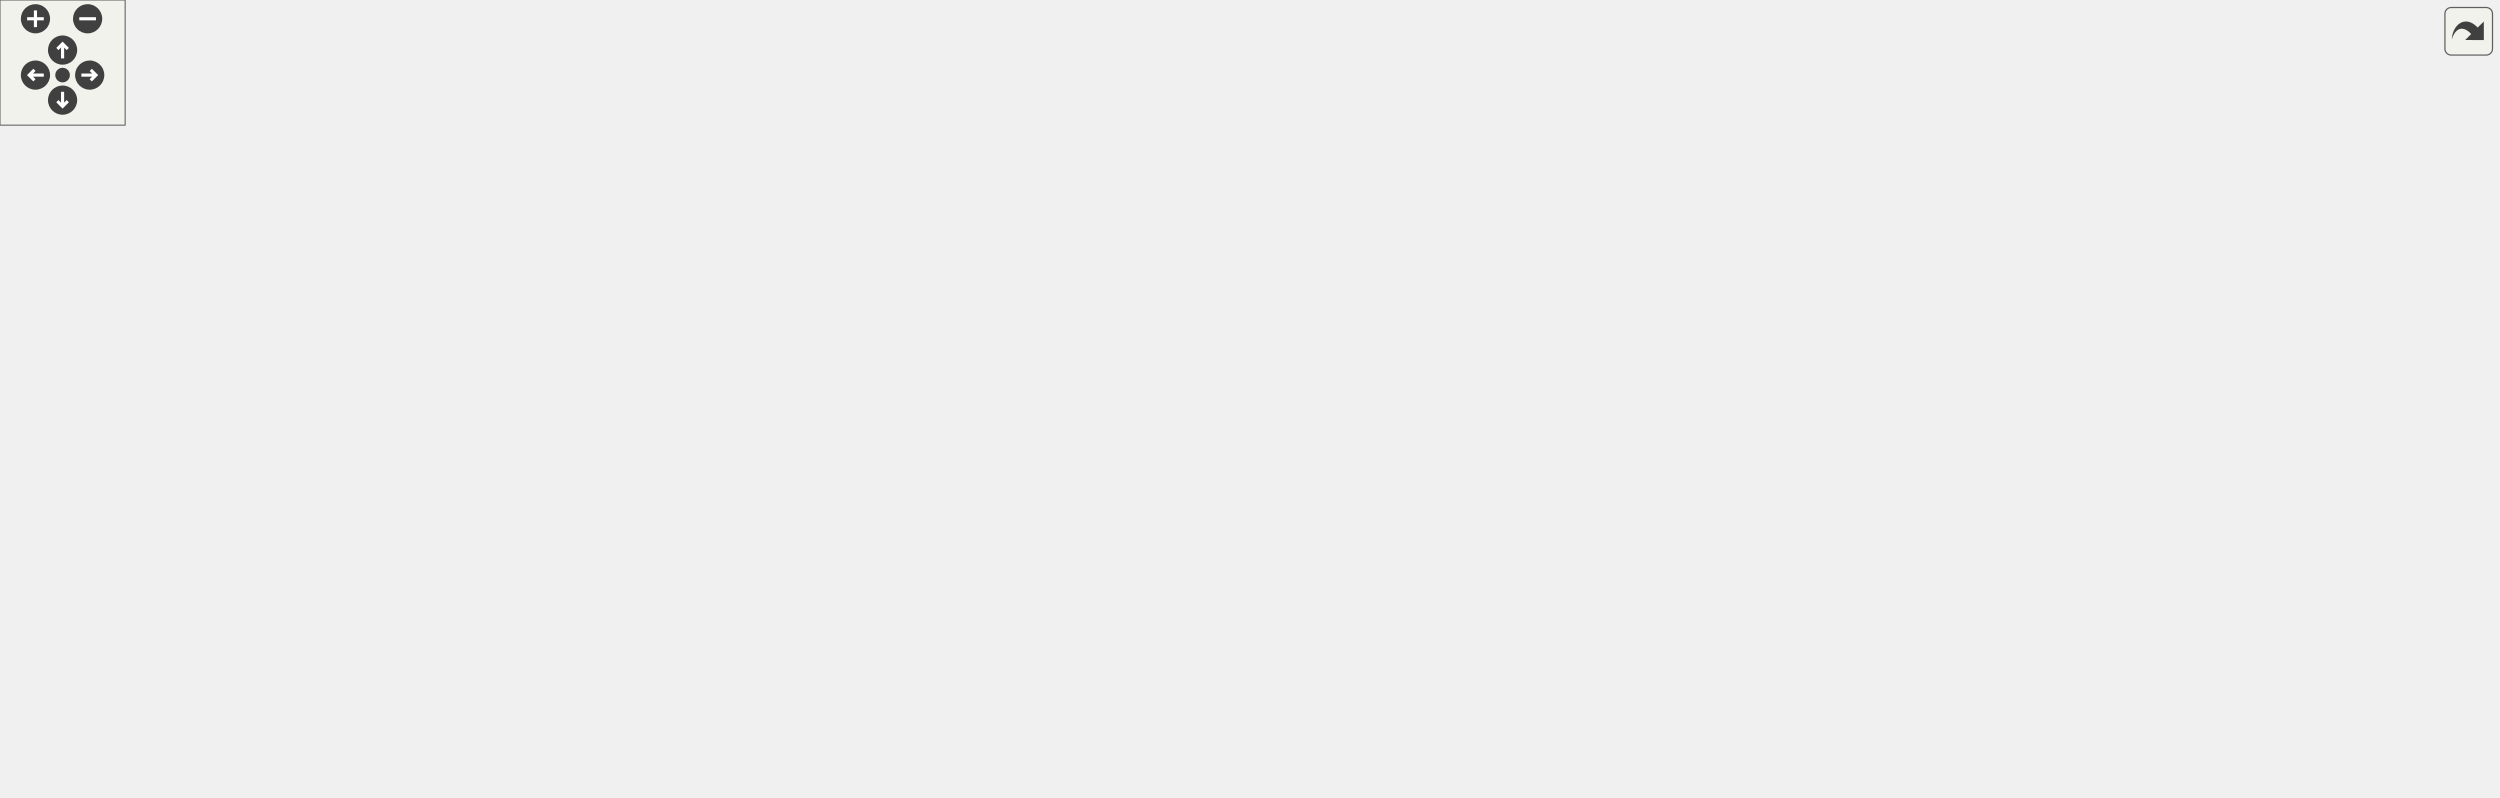
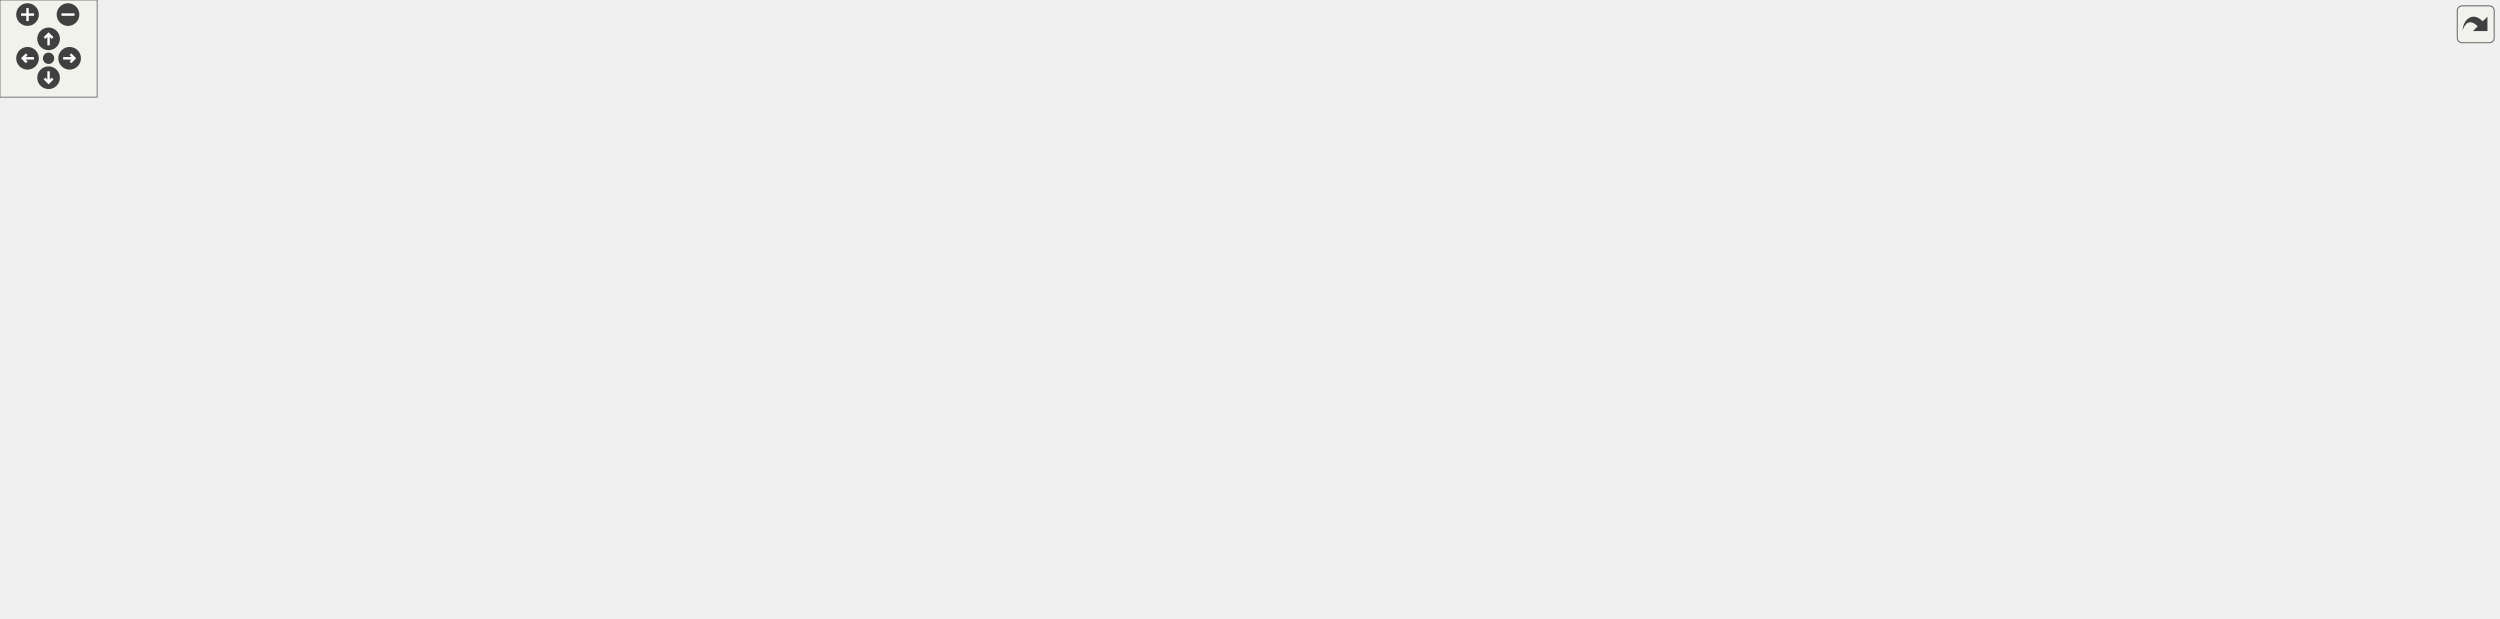
<svg xmlns="http://www.w3.org/2000/svg" xmlns:xlink="http://www.w3.org/1999/xlink" id="main" version="1.1" xml:space="preserve">
  <style type="text/css">
.edge:hover path { stroke: red; }
.edge:hover polygon { stroke: red; fill: red; }
</style>
  <defs>
    <circle id="rim" cx="0" cy="0" r="7" />
    <circle id="rim2" cx="0" cy="0" r="3.5" />
    <g id="zoomPlus">
      <use xlink:href="#rim" fill="#404040">
        <set attributeName="fill" to="#808080" begin="zoomplus.mouseover" end="zoomplus.mouseout" />
      </use>
      <path d="M-4,0h8M0,-4v8" fill="none" stroke="white" stroke-width="1.5" pointer-events="none" />
    </g>
    <g id="zoomMin">
      <use xlink:href="#rim" fill="#404040">
        <set attributeName="fill" to="#808080" begin="zoomminus.mouseover" end="zoomminus.mouseout" />
      </use>
      <path d="M-4,0h8" fill="none" stroke="white" stroke-width="1.5" pointer-events="none" />
    </g>
    <g id="dirArrow">
      <path fill="none" stroke="white" stroke-width="1.5" d="M0,-3.0v7 M-2.5,-0.5L0,-3.0L2.5,-0.5" />
    </g>
    <g id="resetDef">
      <use xlink:href="#rim2" fill="#404040">
        <set attributeName="fill" to="#808080" begin="reset.mouseover" end="reset.mouseout" />
      </use>
    </g>
  </defs>
  <svg id="graph" class="graph">
    <g id="viewport">
      <g id="node1" class="node">
-         <polygon fill="#bfbfbf" stroke="black" points="163.5,-302.5 163.5,-321.5 300.5,-321.5 300.5,-302.5 163.5,-302.5" />
-         <text text-anchor="middle" x="232" y="-309.5" font-family="Helvetica,sans-Serif" font-size="10.00">src/network/connection.hpp</text>
+         <polygon fill="#bfbfbf" stroke="black" points="624.5,-302.5 624.5,-321.5 761.5,-321.5 761.5,-302.5 624.5,-302.5" />
+         <text text-anchor="middle" x="693" y="-309.5" font-family="Helvetica,sans-Serif" font-size="10.00">src/network/connection.hpp</text>
      </g>
      <g id="node2" class="node">
        <polygon fill="none" stroke="#bfbfbf" points="0,-246.5 0,-265.5 46,-265.5 46,-246.5 0,-246.5" />
        <text text-anchor="middle" x="23" y="-253.5" font-family="Helvetica,sans-Serif" font-size="10.00">atomic</text>
      </g>
      <g id="edge1" class="edge">
-         <path fill="none" stroke="midnightblue" d="M197.338,-302.462C163.63,-294.098 110.733,-280.814 55.939,-266.204" />
-         <polygon fill="midnightblue" stroke="midnightblue" points="56.618,-262.762 46.053,-263.558 54.809,-269.524 56.618,-262.762" />
+         <path fill="none" stroke="midnightblue" d="M624.465,-310.725C508.854,-309.265 267.8,-301.928 56.339,-265.881" />
+         <polygon fill="midnightblue" stroke="midnightblue" points="56.743,-262.399 46.292,-264.143 55.549,-269.297 56.743,-262.399" />
      </g>
      <g id="node3" class="node">
        <polygon fill="none" stroke="#bfbfbf" points="64,-246.5 64,-265.5 110,-265.5 110,-246.5 64,-246.5" />
        <text text-anchor="middle" x="87" y="-253.5" font-family="Helvetica,sans-Serif" font-size="10.00">chrono</text>
      </g>
      <g id="edge2" class="edge">
-         <path fill="none" stroke="midnightblue" d="M209.024,-302.444C184.843,-293.438 146.582,-279.189 119.354,-269.049" />
-         <polygon fill="midnightblue" stroke="midnightblue" points="120.461,-265.727 109.868,-265.516 118.018,-272.286 120.461,-265.727" />
+         <path fill="none" stroke="midnightblue" d="M624.264,-309.103C516.88,-305.346 303.06,-294.67 124,-266 122.752,-265.8 121.483,-265.58 120.205,-265.343" />
+         <polygon fill="midnightblue" stroke="midnightblue" points="120.879,-261.909 110.373,-263.282 119.442,-268.76 120.879,-261.909" />
      </g>
      <g id="node4" class="node">
-         <polygon fill="none" stroke="#bfbfbf" points="261,-6 261,-25 307,-25 307,-6 261,-6" />
-         <text text-anchor="middle" x="284" y="-13" font-family="Helvetica,sans-Serif" font-size="10.00">cstdint</text>
+         <polygon fill="none" stroke="#bfbfbf" points="286,-6 286,-25 332,-25 332,-6 286,-6" />
+         <text text-anchor="middle" x="309" y="-13" font-family="Helvetica,sans-Serif" font-size="10.00">cstdint</text>
      </g>
      <g id="edge3" class="edge">
-         <path fill="none" stroke="midnightblue" d="M216.478,-302.353C189.779,-286.203 138,-248.729 138,-201 138,-201 138,-201 138,-137.5 138,-105.049 135.413,-91.23 157,-67 181.179,-39.861 221.896,-27.119 250.701,-21.261" />
-         <polygon fill="midnightblue" stroke="midnightblue" points="251.528,-24.668 260.722,-19.401 250.251,-17.785 251.528,-24.668" />
+         <path fill="none" stroke="midnightblue" d="M624.389,-311.611C475.899,-311.084 138,-299.106 138,-201 138,-201 138,-201 138,-137.5 138,-105.049 134.723,-90.597 157,-67 161.239,-62.51 232.801,-39.93 276.201,-26.531" />
+         <polygon fill="midnightblue" stroke="midnightblue" points="277.258,-29.868 285.785,-23.58 275.198,-23.178 277.258,-29.868" />
      </g>
      <g id="node5" class="node">
-         <polygon fill="none" stroke="#bfbfbf" points="166,-67.5 166,-86.5 218,-86.5 218,-67.5 166,-67.5" />
-         <text text-anchor="middle" x="192" y="-74.5" font-family="Helvetica,sans-Serif" font-size="10.00">sstream</text>
+         <polygon fill="none" stroke="#bfbfbf" points="1174,-67.5 1174,-86.5 1226,-86.5 1226,-67.5 1174,-67.5" />
+         <text text-anchor="middle" x="1200" y="-74.5" font-family="Helvetica,sans-Serif" font-size="10.00">sstream</text>
      </g>
      <g id="edge4" class="edge">
-         <path fill="none" stroke="midnightblue" d="M230.529,-302.431C224.735,-268.683 203.411,-144.47 195.227,-96.799" />
-         <polygon fill="midnightblue" stroke="midnightblue" points="198.669,-96.159 193.527,-86.896 191.77,-97.344 198.669,-96.159" />
+         <path fill="none" stroke="midnightblue" d="M761.824,-308.753C852.811,-304.724 1007.3,-293.898 1056,-266 1126.76,-225.462 1174.32,-134.88 1192.15,-96.14" />
+         <polygon fill="midnightblue" stroke="midnightblue" points="1195.49,-97.23 1196.38,-86.672 1189.1,-94.371 1195.49,-97.23" />
      </g>
      <g id="node6" class="node">
        <g id="a_node6">
          <a xlink:href="string_8hpp.html" target="_top" xlink:title="string/string.hpp">
-             <polygon fill="none" stroke="black" points="272,-129 272,-148 358,-148 358,-129 272,-129" />
-             <text text-anchor="middle" x="315" y="-136" font-family="Helvetica,sans-Serif" font-size="10.00">string/string.hpp</text>
+             <polygon fill="none" stroke="black" points="390,-129 390,-148 476,-148 476,-129 390,-129" />
+             <text text-anchor="middle" x="433" y="-136" font-family="Helvetica,sans-Serif" font-size="10.00">string/string.hpp</text>
          </a>
        </g>
      </g>
      <g id="edge5" class="edge">
-         <path fill="none" stroke="midnightblue" d="M236.23,-302.26C249.219,-275.421 288.712,-193.818 306.342,-157.39" />
-         <polygon fill="midnightblue" stroke="midnightblue" points="309.671,-158.545 310.877,-148.019 303.37,-155.496 309.671,-158.545" />
+         <path fill="none" stroke="midnightblue" d="M680.107,-302.495C638.348,-274.951 506.511,-187.989 454.449,-153.648" />
+         <polygon fill="midnightblue" stroke="midnightblue" points="456.246,-150.641 445.971,-148.056 452.392,-156.484 456.246,-150.641" />
      </g>
      <g id="node16" class="node">
        <g id="a_node16">
          <a xlink:href="logger_8hpp.html" target="_top" xlink:title="string/logger.hpp">
-             <polygon fill="none" stroke="black" points="595.5,-190.5 595.5,-209.5 684.5,-209.5 684.5,-190.5 595.5,-190.5" />
-             <text text-anchor="middle" x="640" y="-197.5" font-family="Helvetica,sans-Serif" font-size="10.00">string/logger.hpp</text>
+             <polygon fill="none" stroke="black" points="648.5,-190.5 648.5,-209.5 737.5,-209.5 737.5,-190.5 648.5,-190.5" />
+             <text text-anchor="middle" x="693" y="-197.5" font-family="Helvetica,sans-Serif" font-size="10.00">string/logger.hpp</text>
          </a>
        </g>
      </g>
      <g id="edge19" class="edge">
-         <path fill="none" stroke="midnightblue" d="M263.676,-302.46C336.737,-282.762 517.03,-234.154 598.66,-212.146" />
-         <polygon fill="midnightblue" stroke="midnightblue" points="599.6,-215.517 608.345,-209.535 597.778,-208.758 599.6,-215.517" />
+         <path fill="none" stroke="midnightblue" d="M693,-302.368C693,-284.617 693,-243.666 693,-219.597" />
+         <polygon fill="midnightblue" stroke="midnightblue" points="696.5,-219.591 693,-209.591 689.5,-219.591 696.5,-219.591" />
      </g>
      <g id="node25" class="node">
        <g id="a_node25">
+           <a xlink:href="string__functions_8hpp.html" target="_top" xlink:title="string/string_functions.hpp">
+             <polygon fill="none" stroke="black" points="1244.5,-129 1244.5,-148 1375.5,-148 1375.5,-129 1244.5,-129" />
+             <text text-anchor="middle" x="1310" y="-136" font-family="Helvetica,sans-Serif" font-size="10.00">string/string_functions.hpp</text>
+           </a>
+         </g>
+       </g>
+       <g id="edge38" class="edge">
+         <path fill="none" stroke="midnightblue" d="M761.769,-311.468C883.379,-311.238 1130.67,-305.709 1206,-266 1252.59,-241.441 1286.21,-186.184 1301.24,-157.518" />
+         <polygon fill="midnightblue" stroke="midnightblue" points="1304.53,-158.769 1305.92,-148.266 1298.28,-155.607 1304.53,-158.769" />
+       </g>
+       <g id="node30" class="node">
+         <g id="a_node30">
          <a xlink:href="auth__system_8hpp.html" target="_top" xlink:title="user/auth_system.hpp">
-             <polygon fill="none" stroke="black" points="830.5,-246.5 830.5,-265.5 943.5,-265.5 943.5,-246.5 830.5,-246.5" />
-             <text text-anchor="middle" x="887" y="-253.5" font-family="Helvetica,sans-Serif" font-size="10.00">user/auth_system.hpp</text>
-           </a>
-         </g>
-       </g>
-       <g id="edge38" class="edge">
-         <path fill="none" stroke="midnightblue" d="M300.55,-305.349C426.909,-294.931 695.046,-272.825 820.133,-262.513" />
-         <polygon fill="midnightblue" stroke="midnightblue" points="820.659,-265.981 830.337,-261.671 820.083,-259.005 820.659,-265.981" />
-       </g>
-       <g id="node28" class="node">
-         <g id="a_node28">
+             <polygon fill="none" stroke="black" points="933.5,-246.5 933.5,-265.5 1046.5,-265.5 1046.5,-246.5 933.5,-246.5" />
+             <text text-anchor="middle" x="990" y="-253.5" font-family="Helvetica,sans-Serif" font-size="10.00">user/auth_system.hpp</text>
+           </a>
+         </g>
+       </g>
+       <g id="edge45" class="edge">
+         <path fill="none" stroke="midnightblue" d="M740.061,-302.444C792.415,-292.925 876.99,-277.547 933.04,-267.356" />
+         <polygon fill="midnightblue" stroke="midnightblue" points="933.947,-270.749 943.16,-265.516 932.695,-263.862 933.947,-270.749" />
+       </g>
+       <g id="node33" class="node">
+         <g id="a_node33">
          <a xlink:href="user__manager_8hpp.html" target="_top" xlink:title="user/user_manager.hpp">
-             <polygon fill="none" stroke="black" points="961.5,-246.5 961.5,-265.5 1080.5,-265.5 1080.5,-246.5 961.5,-246.5" />
-             <text text-anchor="middle" x="1021" y="-253.5" font-family="Helvetica,sans-Serif" font-size="10.00">user/user_manager.hpp</text>
-           </a>
-         </g>
-       </g>
-       <g id="edge47" class="edge">
-         <path fill="none" stroke="midnightblue" d="M300.72,-308.298C427.335,-302.971 706.194,-289.622 951.156,-266.119" />
-         <polygon fill="midnightblue" stroke="midnightblue" points="951.706,-269.583 961.323,-265.136 951.032,-262.615 951.706,-269.583" />
+             <polygon fill="none" stroke="black" points="771.5,-246.5 771.5,-265.5 890.5,-265.5 890.5,-246.5 771.5,-246.5" />
+             <text text-anchor="middle" x="831" y="-253.5" font-family="Helvetica,sans-Serif" font-size="10.00">user/user_manager.hpp</text>
+           </a>
+         </g>
+       </g>
+       <g id="edge54" class="edge">
+         <path fill="none" stroke="midnightblue" d="M714.867,-302.444C737.779,-293.478 773.975,-279.314 799.866,-269.183" />
+         <polygon fill="midnightblue" stroke="midnightblue" points="801.199,-272.42 809.236,-265.516 798.648,-265.901 801.199,-272.42" />
      </g>
      <g id="edge6" class="edge">
-         <path fill="none" stroke="midnightblue" d="M302.144,-128.828C290.217,-119.932 273.252,-104.887 266,-87 258.982,-69.689 266.077,-48.853 273.323,-34.341" />
-         <polygon fill="midnightblue" stroke="midnightblue" points="276.471,-35.88 278.192,-25.426 270.327,-32.525 276.471,-35.88" />
+         <path fill="none" stroke="midnightblue" d="M411.735,-128.98C392.869,-120.572 365.506,-106.196 347,-87 332.416,-71.872 321.808,-50.037 315.564,-34.685" />
+         <polygon fill="midnightblue" stroke="midnightblue" points="318.795,-33.336 311.944,-25.255 312.261,-35.845 318.795,-33.336" />
      </g>
      <g id="edge11" class="edge">
-         <path fill="none" stroke="midnightblue" d="M297.377,-128.975C276.826,-119.034 242.636,-102.495 218.793,-90.961" />
-         <polygon fill="midnightblue" stroke="midnightblue" points="220.116,-87.713 209.59,-86.509 217.068,-94.014 220.116,-87.713" />
+         <path fill="none" stroke="midnightblue" d="M476.204,-132.143C500.993,-129.186 532.716,-125.597 561,-123 789.968,-101.978 1065.88,-85.561 1163.57,-80.022" />
+         <polygon fill="midnightblue" stroke="midnightblue" points="1164.01,-83.503 1173.79,-79.445 1163.61,-76.514 1164.01,-83.503" />
      </g>
      <g id="node7" class="node">
-         <polygon fill="none" stroke="#bfbfbf" points="274.5,-67.5 274.5,-86.5 333.5,-86.5 333.5,-67.5 274.5,-67.5" />
-         <text text-anchor="middle" x="304" y="-74.5" font-family="Helvetica,sans-Serif" font-size="10.00">functional</text>
+         <polygon fill="none" stroke="#bfbfbf" points="240.5,-67.5 240.5,-86.5 299.5,-86.5 299.5,-67.5 240.5,-67.5" />
+         <text text-anchor="middle" x="270" y="-74.5" font-family="Helvetica,sans-Serif" font-size="10.00">functional</text>
      </g>
      <g id="edge7" class="edge">
-         <path fill="none" stroke="midnightblue" d="M313.424,-128.975C311.872,-120.58 309.45,-107.481 307.45,-96.663" />
-         <polygon fill="midnightblue" stroke="midnightblue" points="310.833,-95.706 305.573,-86.509 303.949,-96.979 310.833,-95.706" />
+         <path fill="none" stroke="midnightblue" d="M409.646,-128.975C381.686,-118.769 334.674,-101.608 303.009,-90.049" />
+         <polygon fill="midnightblue" stroke="midnightblue" points="303.905,-86.65 293.311,-86.509 301.504,-93.226 303.905,-86.65" />
      </g>
      <g id="node8" class="node">
-         <polygon fill="none" stroke="#bfbfbf" points="352,-67.5 352,-86.5 404,-86.5 404,-67.5 352,-67.5" />
-         <text text-anchor="middle" x="378" y="-74.5" font-family="Helvetica,sans-Serif" font-size="10.00">memory</text>
+         <polygon fill="none" stroke="#bfbfbf" points="356,-67.5 356,-86.5 408,-86.5 408,-67.5 356,-67.5" />
+         <text text-anchor="middle" x="382" y="-74.5" font-family="Helvetica,sans-Serif" font-size="10.00">memory</text>
      </g>
      <g id="edge8" class="edge">
-         <path fill="none" stroke="midnightblue" d="M324.026,-128.975C333.757,-119.785 349.458,-104.956 361.423,-93.656" />
-         <polygon fill="midnightblue" stroke="midnightblue" points="364.123,-95.92 368.99,-86.509 359.317,-90.831 364.123,-95.92" />
+         <path fill="none" stroke="midnightblue" d="M425.693,-128.975C417.967,-119.962 405.592,-105.525 395.982,-94.312" />
+         <polygon fill="midnightblue" stroke="midnightblue" points="398.459,-91.824 389.294,-86.509 393.144,-96.379 398.459,-91.824" />
      </g>
      <g id="node9" class="node">
-         <polygon fill="none" stroke="#bfbfbf" points="572.5,-67.5 572.5,-86.5 631.5,-86.5 631.5,-67.5 572.5,-67.5" />
-         <text text-anchor="middle" x="602" y="-74.5" font-family="Helvetica,sans-Serif" font-size="10.00">stdexcept</text>
+         <polygon fill="none" stroke="#bfbfbf" points="502.5,-67.5 502.5,-86.5 561.5,-86.5 561.5,-67.5 502.5,-67.5" />
+         <text text-anchor="middle" x="532" y="-74.5" font-family="Helvetica,sans-Serif" font-size="10.00">stdexcept</text>
      </g>
      <g id="edge9" class="edge">
-         <path fill="none" stroke="midnightblue" d="M344.039,-128.929C351.491,-126.86 359.516,-124.745 367,-123 451.126,-103.381 473.237,-103.656 558,-87 559.435,-86.718 560.895,-86.429 562.37,-86.136" />
-         <polygon fill="midnightblue" stroke="midnightblue" points="563.076,-89.564 572.191,-84.162 561.697,-82.701 563.076,-89.564" />
+         <path fill="none" stroke="midnightblue" d="M447.184,-128.975C463.358,-119.255 490.026,-103.227 509.143,-91.737" />
+         <polygon fill="midnightblue" stroke="midnightblue" points="511.074,-94.66 517.842,-86.509 507.468,-88.661 511.074,-94.66" />
      </g>
      <g id="node10" class="node">
-         <polygon fill="none" stroke="#bfbfbf" points="658.5,-6 658.5,-25 699.5,-25 699.5,-6 658.5,-6" />
-         <text text-anchor="middle" x="679" y="-13" font-family="Helvetica,sans-Serif" font-size="10.00">string</text>
+         <polygon fill="none" stroke="#bfbfbf" points="607.5,-6 607.5,-25 648.5,-25 648.5,-6 607.5,-6" />
+         <text text-anchor="middle" x="628" y="-13" font-family="Helvetica,sans-Serif" font-size="10.00">string</text>
      </g>
      <g id="edge10" class="edge">
-         <path fill="none" stroke="midnightblue" d="M344.984,-128.961C390.609,-115.929 473.604,-92.049 487,-87 506.723,-79.566 510.435,-74.839 530,-67 570.319,-50.846 618.042,-35.275 648.412,-25.796" />
-         <polygon fill="midnightblue" stroke="midnightblue" points="649.494,-29.125 658.011,-22.823 647.423,-22.438 649.494,-29.125" />
+         <path fill="none" stroke="midnightblue" d="M433.882,-128.769C435.848,-113.93 441.946,-83.769 460,-67 498.081,-31.628 560.047,-20.974 597.131,-17.802" />
+         <polygon fill="midnightblue" stroke="midnightblue" points="597.617,-21.276 607.339,-17.065 597.113,-14.294 597.617,-21.276" />
      </g>
      <g id="node11" class="node">
-         <polygon fill="none" stroke="#bfbfbf" points="1026.5,-6 1026.5,-25 1109.5,-25 1109.5,-6 1026.5,-6" />
-         <text text-anchor="middle" x="1068" y="-13" font-family="Helvetica,sans-Serif" font-size="10.00">unordered_map</text>
+         <polygon fill="none" stroke="#bfbfbf" points="1017.5,-6 1017.5,-25 1100.5,-25 1100.5,-6 1017.5,-6" />
+         <text text-anchor="middle" x="1059" y="-13" font-family="Helvetica,sans-Serif" font-size="10.00">unordered_map</text>
      </g>
      <g id="edge12" class="edge">
-         <path fill="none" stroke="midnightblue" d="M344.639,-128.994C351.933,-126.967 359.735,-124.856 367,-123 435.523,-105.498 455.24,-110.339 522,-87 541.517,-80.177 544.029,-72.351 564,-67 759.515,-14.617 818.884,-67.376 1018,-31 1022.75,-30.132 1027.7,-28.995 1032.55,-27.738" />
-         <polygon fill="midnightblue" stroke="midnightblue" points="1033.59,-31.083 1042.29,-25.04 1031.72,-24.337 1033.59,-31.083" />
+         <path fill="none" stroke="midnightblue" d="M437.34,-128.849C445.686,-113.272 465.598,-80.839 493,-67 595.603,-15.182 895.829,-51.121 1009,-31 1013.81,-30.145 1018.81,-29.005 1023.72,-27.739" />
+         <polygon fill="midnightblue" stroke="midnightblue" points="1024.85,-31.057 1033.55,-25.012 1022.98,-24.311 1024.85,-31.057" />
      </g>
      <g id="node12" class="node">
-         <polygon fill="none" stroke="#bfbfbf" points="866,-67.5 866,-86.5 910,-86.5 910,-67.5 866,-67.5" />
-         <text text-anchor="middle" x="888" y="-74.5" font-family="Helvetica,sans-Serif" font-size="10.00">vector</text>
+         <polygon fill="none" stroke="#bfbfbf" points="808,-67.5 808,-86.5 852,-86.5 852,-67.5 808,-67.5" />
+         <text text-anchor="middle" x="830" y="-74.5" font-family="Helvetica,sans-Serif" font-size="10.00">vector</text>
      </g>
      <g id="edge13" class="edge">
-         <path fill="none" stroke="midnightblue" d="M341.756,-128.944C349.797,-126.671 358.69,-124.449 367,-123 578.863,-86.057 640.233,-124.454 855.735,-86.843" />
-         <polygon fill="midnightblue" stroke="midnightblue" points="856.55,-90.253 865.781,-85.054 855.323,-83.361 856.55,-90.253" />
+         <path fill="none" stroke="midnightblue" d="M476.192,-132.253C543.018,-123.928 675.414,-106.616 787,-87 790.486,-86.387 794.121,-85.701 797.737,-84.988" />
+         <polygon fill="midnightblue" stroke="midnightblue" points="798.638,-88.376 807.735,-82.946 797.237,-81.518 798.638,-88.376" />
      </g>
      <g id="node13" class="node">
        <g id="a_node13">
          <a xlink:href="color_8hpp.html" target="_top" xlink:title="color.hpp">
-             <polygon fill="none" stroke="black" points="422,-67.5 422,-86.5 478,-86.5 478,-67.5 422,-67.5" />
-             <text text-anchor="middle" x="450" y="-74.5" font-family="Helvetica,sans-Serif" font-size="10.00">color.hpp</text>
+             <polygon fill="none" stroke="black" points="166,-67.5 166,-86.5 222,-86.5 222,-67.5 166,-67.5" />
+             <text text-anchor="middle" x="194" y="-74.5" font-family="Helvetica,sans-Serif" font-size="10.00">color.hpp</text>
          </a>
        </g>
      </g>
      <g id="edge14" class="edge">
-         <path fill="none" stroke="midnightblue" d="M334.342,-128.975C357.099,-118.945 395.092,-102.2 421.288,-90.655" />
-         <polygon fill="midnightblue" stroke="midnightblue" points="422.955,-93.745 430.694,-86.509 420.131,-87.34 422.955,-93.745" />
+         <path fill="none" stroke="midnightblue" d="M398.757,-128.975C354.598,-117.981 278.028,-98.919 232.08,-87.48" />
+         <polygon fill="midnightblue" stroke="midnightblue" points="232.757,-84.042 222.207,-85.022 231.066,-90.835 232.757,-84.042" />
      </g>
      <g id="edge16" class="edge">
-         <path fill="none" stroke="midnightblue" d="M426.216,-67.475C397.456,-57.166 348.901,-39.763 316.65,-28.203" />
-         <polygon fill="midnightblue" stroke="midnightblue" points="317.799,-24.897 307.204,-24.817 315.437,-31.486 317.799,-24.897" />
+         <path fill="none" stroke="midnightblue" d="M210.477,-67.475C229.605,-57.578 261.373,-41.142 283.652,-29.615" />
+         <polygon fill="midnightblue" stroke="midnightblue" points="285.281,-32.713 292.554,-25.009 282.064,-26.496 285.281,-32.713" />
      </g>
      <g id="edge18" class="edge">
-         <path fill="none" stroke="midnightblue" d="M478.08,-68.704C521.403,-57.448 604.191,-35.937 648.777,-24.353" />
-         <polygon fill="midnightblue" stroke="midnightblue" points="649.665,-27.738 658.464,-21.836 647.905,-20.963 649.665,-27.738" />
+         <path fill="none" stroke="midnightblue" d="M222.212,-68.793C225.169,-68.141 228.14,-67.528 231,-67 366.267,-42.027 529.752,-25.477 596.91,-19.258" />
+         <polygon fill="midnightblue" stroke="midnightblue" points="597.569,-22.712 607.209,-18.316 596.931,-15.741 597.569,-22.712" />
      </g>
      <g id="node14" class="node">
-         <polygon fill="none" stroke="#bfbfbf" points="459,-6 459,-25 505,-25 505,-6 459,-6" />
-         <text text-anchor="middle" x="482" y="-13" font-family="Helvetica,sans-Serif" font-size="10.00">cctype</text>
+         <polygon fill="none" stroke="#bfbfbf" points="203,-6 203,-25 249,-25 249,-6 203,-6" />
+         <text text-anchor="middle" x="226" y="-13" font-family="Helvetica,sans-Serif" font-size="10.00">cctype</text>
      </g>
      <g id="edge15" class="edge">
-         <path fill="none" stroke="midnightblue" d="M454.585,-67.475C459.242,-58.815 466.592,-45.149 472.51,-34.145" />
-         <polygon fill="midnightblue" stroke="midnightblue" points="475.77,-35.474 477.424,-25.009 469.605,-32.158 475.77,-35.474" />
+         <path fill="none" stroke="midnightblue" d="M198.585,-67.475C203.242,-58.815 210.592,-45.149 216.51,-34.145" />
+         <polygon fill="midnightblue" stroke="midnightblue" points="219.77,-35.474 221.424,-25.009 213.605,-32.158 219.77,-35.474" />
      </g>
      <g id="node15" class="node">
-         <polygon fill="none" stroke="#bfbfbf" points="395.5,-6 395.5,-25 440.5,-25 440.5,-6 395.5,-6" />
-         <text text-anchor="middle" x="418" y="-13" font-family="Helvetica,sans-Serif" font-size="10.00">cstdlib</text>
+         <polygon fill="none" stroke="#bfbfbf" points="139.5,-6 139.5,-25 184.5,-25 184.5,-6 139.5,-6" />
+         <text text-anchor="middle" x="162" y="-13" font-family="Helvetica,sans-Serif" font-size="10.00">cstdlib</text>
      </g>
      <g id="edge17" class="edge">
-         <path fill="none" stroke="midnightblue" d="M445.415,-67.475C440.758,-58.815 433.408,-45.149 427.49,-34.145" />
-         <polygon fill="midnightblue" stroke="midnightblue" points="430.395,-32.158 422.576,-25.009 424.23,-35.474 430.395,-32.158" />
+         <path fill="none" stroke="midnightblue" d="M189.415,-67.475C184.758,-58.815 177.408,-45.149 171.49,-34.145" />
+         <polygon fill="midnightblue" stroke="midnightblue" points="174.395,-32.158 166.576,-25.009 168.23,-35.474 174.395,-32.158" />
      </g>
      <g id="edge32" class="edge">
-         <path fill="none" stroke="midnightblue" d="M595.267,-193.147C540.958,-185.692 446.734,-171.634 367,-154 362.556,-153.017 357.927,-151.885 353.343,-150.697" />
-         <polygon fill="midnightblue" stroke="midnightblue" points="354.034,-147.258 343.468,-148.039 352.215,-154.018 354.034,-147.258" />
+         <path fill="none" stroke="midnightblue" d="M652.858,-190.485C611.846,-181.696 546.364,-167.413 490,-154 485.341,-152.891 480.475,-151.702 475.635,-150.499" />
+         <polygon fill="midnightblue" stroke="midnightblue" points="476.363,-147.073 465.811,-148.032 474.658,-153.862 476.363,-147.073" />
      </g>
      <g id="edge23" class="edge">
-         <path fill="none" stroke="midnightblue" d="M638.312,-190.443C635.411,-176.242 629.012,-146.995 621,-123 617.979,-113.951 613.943,-104.165 610.369,-96.037" />
-         <polygon fill="midnightblue" stroke="midnightblue" points="613.506,-94.48 606.199,-86.809 607.128,-97.363 613.506,-94.48" />
+         <path fill="none" stroke="midnightblue" d="M648.098,-192.921C604.412,-185.977 542.553,-173.054 528,-154 515.5,-137.634 519.703,-113.026 524.905,-96.277" />
+         <polygon fill="midnightblue" stroke="midnightblue" points="528.301,-97.166 528.301,-86.572 521.694,-94.854 528.301,-97.166" />
      </g>
      <g id="edge24" class="edge">
-         <path fill="none" stroke="midnightblue" d="M641.881,-190.198C647.891,-162.073 666.721,-73.958 675.013,-35.157" />
-         <polygon fill="midnightblue" stroke="midnightblue" points="678.471,-35.725 677.138,-25.214 671.625,-34.262 678.471,-35.725" />
+         <path fill="none" stroke="midnightblue" d="M648.405,-196.634C618.354,-192.439 580.726,-181.565 561,-154 552.982,-142.796 557.182,-136.238 561,-123 571.229,-87.531 597.15,-52.481 613.587,-32.753" />
+         <polygon fill="midnightblue" stroke="midnightblue" points="616.337,-34.923 620.18,-25.049 611.019,-30.371 616.337,-34.923" />
      </g>
      <g id="edge25" class="edge">
-         <path fill="none" stroke="midnightblue" d="M684.564,-197.032C784.53,-192.201 1019.97,-178.343 1046,-154 1078.72,-123.396 1075.6,-65.043 1071.38,-35.156" />
-         <polygon fill="midnightblue" stroke="midnightblue" points="1074.82,-34.53 1069.78,-25.212 1067.91,-35.641 1074.82,-34.53" />
+         <path fill="none" stroke="midnightblue" d="M737.623,-195.517C838.72,-187.415 1077.39,-167 1089,-154 1119.41,-119.94 1089.44,-62.336 1071.03,-33.712" />
+         <polygon fill="midnightblue" stroke="midnightblue" points="1073.8,-31.561 1065.34,-25.191 1067.98,-35.45 1073.8,-31.561" />
      </g>
      <g id="node17" class="node">
-         <polygon fill="none" stroke="#bfbfbf" points="376,-129 376,-148 426,-148 426,-129 376,-129" />
-         <text text-anchor="middle" x="401" y="-136" font-family="Helvetica,sans-Serif" font-size="10.00">iomanip</text>
+         <polygon fill="none" stroke="#bfbfbf" points="696,-129 696,-148 746,-148 746,-129 696,-129" />
+         <text text-anchor="middle" x="721" y="-136" font-family="Helvetica,sans-Serif" font-size="10.00">iomanip</text>
      </g>
      <g id="edge20" class="edge">
-         <path fill="none" stroke="midnightblue" d="M595.38,-191.693C553.421,-184.24 489.14,-171.319 435,-154 433.075,-153.384 431.108,-152.7 429.14,-151.974" />
-         <polygon fill="midnightblue" stroke="midnightblue" points="430.053,-148.57 419.467,-148.117 427.46,-155.072 430.053,-148.57" />
+         <path fill="none" stroke="midnightblue" d="M697.012,-190.475C701.087,-181.815 707.518,-168.149 712.696,-157.145" />
+         <polygon fill="midnightblue" stroke="midnightblue" points="715.905,-158.548 716.996,-148.009 709.571,-155.567 715.905,-158.548" />
      </g>
      <g id="node18" class="node">
-         <polygon fill="none" stroke="#bfbfbf" points="794,-67.5 794,-86.5 848,-86.5 848,-67.5 794,-67.5" />
-         <text text-anchor="middle" x="821" y="-74.5" font-family="Helvetica,sans-Serif" font-size="10.00">iostream</text>
+         <polygon fill="none" stroke="#bfbfbf" points="724,-67.5 724,-86.5 778,-86.5 778,-67.5 724,-67.5" />
+         <text text-anchor="middle" x="751" y="-74.5" font-family="Helvetica,sans-Serif" font-size="10.00">iostream</text>
      </g>
      <g id="edge21" class="edge">
-         <path fill="none" stroke="midnightblue" d="M684.513,-196.897C718.83,-192.978 765.298,-182.336 795,-154 810.809,-138.918 817.006,-113.829 819.435,-96.632" />
-         <polygon fill="midnightblue" stroke="midnightblue" points="822.917,-96.982 820.55,-86.655 815.961,-96.204 822.917,-96.982" />
+         <path fill="none" stroke="midnightblue" d="M689.527,-190.436C684.143,-175.719 675.532,-145.082 687,-123 694.153,-109.226 707.671,-98.783 720.447,-91.441" />
+         <polygon fill="midnightblue" stroke="midnightblue" points="722.317,-94.412 729.517,-86.64 719.042,-88.225 722.317,-94.412" />
      </g>
      <g id="node19" class="node">
-         <polygon fill="none" stroke="#bfbfbf" points="444,-129 444,-148 488,-148 488,-129 444,-129" />
-         <text text-anchor="middle" x="466" y="-136" font-family="Helvetica,sans-Serif" font-size="10.00">mutex</text>
+         <polygon fill="none" stroke="#bfbfbf" points="764,-129 764,-148 808,-148 808,-129 764,-129" />
+         <text text-anchor="middle" x="786" y="-136" font-family="Helvetica,sans-Serif" font-size="10.00">mutex</text>
      </g>
      <g id="edge22" class="edge">
-         <path fill="none" stroke="midnightblue" d="M609.447,-190.458C580.444,-182.082 535.789,-168.491 498,-154 496.395,-153.384 494.755,-152.729 493.108,-152.049" />
-         <polygon fill="midnightblue" stroke="midnightblue" points="494.349,-148.772 483.782,-148.008 491.566,-155.195 494.349,-148.772" />
+         <path fill="none" stroke="midnightblue" d="M706.325,-190.475C721.38,-180.843 746.116,-165.017 764.037,-153.552" />
+         <polygon fill="midnightblue" stroke="midnightblue" points="766.163,-156.347 772.7,-148.009 762.39,-150.45 766.163,-156.347" />
      </g>
      <g id="node20" class="node">
-         <polygon fill="none" stroke="#bfbfbf" points="506.5,-123.5 506.5,-153.5 611.5,-153.5 611.5,-123.5 506.5,-123.5" />
-         <text text-anchor="start" x="514.5" y="-141.5" font-family="Helvetica,sans-Serif" font-size="10.00">boost/chrono/io/time</text>
-         <text text-anchor="middle" x="559" y="-130.5" font-family="Helvetica,sans-Serif" font-size="10.00">_point_io.hpp</text>
+         <polygon fill="none" stroke="#bfbfbf" points="826.5,-123.5 826.5,-153.5 931.5,-153.5 931.5,-123.5 826.5,-123.5" />
+         <text text-anchor="start" x="834.5" y="-141.5" font-family="Helvetica,sans-Serif" font-size="10.00">boost/chrono/io/time</text>
+         <text text-anchor="middle" x="879" y="-130.5" font-family="Helvetica,sans-Serif" font-size="10.00">_point_io.hpp</text>
      </g>
      <g id="edge26" class="edge">
-         <path fill="none" stroke="midnightblue" d="M628.395,-190.475C617.424,-182.417 600.552,-170.023 586.192,-159.474" />
-         <polygon fill="midnightblue" stroke="midnightblue" points="588.221,-156.622 578.09,-153.523 584.077,-162.264 588.221,-156.622" />
+         <path fill="none" stroke="midnightblue" d="M719.649,-190.475C747.195,-181.664 790.944,-167.668 825.639,-156.57" />
+         <polygon fill="midnightblue" stroke="midnightblue" points="826.705,-159.903 835.163,-153.523 824.573,-153.236 826.705,-159.903" />
      </g>
      <g id="node21" class="node">
        <g id="a_node21">
          <a xlink:href="multibuf_8hpp.html" target="_top" xlink:title="multibuf.hpp">
-             <polygon fill="none" stroke="black" points="716,-129 716,-148 786,-148 786,-129 716,-129" />
-             <text text-anchor="middle" x="751" y="-136" font-family="Helvetica,sans-Serif" font-size="10.00">multibuf.hpp</text>
+             <polygon fill="none" stroke="black" points="570,-129 570,-148 640,-148 640,-129 570,-129" />
+             <text text-anchor="middle" x="605" y="-136" font-family="Helvetica,sans-Serif" font-size="10.00">multibuf.hpp</text>
          </a>
        </g>
      </g>
      <g id="edge27" class="edge">
-         <path fill="none" stroke="midnightblue" d="M655.904,-190.475C674.285,-180.622 704.756,-164.288 726.245,-152.77" />
-         <polygon fill="midnightblue" stroke="midnightblue" points="727.966,-155.818 735.126,-148.009 724.659,-149.649 727.966,-155.818" />
+         <path fill="none" stroke="midnightblue" d="M680.392,-190.475C666.277,-180.931 643.169,-165.307 626.251,-153.868" />
+         <polygon fill="midnightblue" stroke="midnightblue" points="627.829,-150.711 617.585,-148.009 623.909,-156.51 627.829,-150.711" />
      </g>
      <g id="node23" class="node">
        <g id="a_node23">
          <a xlink:href="settings_8hpp.html" target="_top" xlink:title="settings.hpp">
-             <polygon fill="none" stroke="black" points="928,-67.5 928,-86.5 998,-86.5 998,-67.5 928,-67.5" />
-             <text text-anchor="middle" x="963" y="-74.5" font-family="Helvetica,sans-Serif" font-size="10.00">settings.hpp</text>
+             <polygon fill="none" stroke="black" points="917,-67.5 917,-86.5 987,-86.5 987,-67.5 917,-67.5" />
+             <text text-anchor="middle" x="952" y="-74.5" font-family="Helvetica,sans-Serif" font-size="10.00">settings.hpp</text>
          </a>
        </g>
      </g>
      <g id="edge33" class="edge">
-         <path fill="none" stroke="midnightblue" d="M684.517,-190.661C720.848,-183.153 773.156,-170.726 817,-154 862.576,-136.613 912.287,-108.621 940.355,-91.898" />
-         <polygon fill="midnightblue" stroke="midnightblue" points="942.244,-94.847 949.006,-86.691 938.634,-88.849 942.244,-94.847" />
+         <path fill="none" stroke="midnightblue" d="M737.5,-193.761C805.021,-185.395 927.023,-168.486 941,-154 955.504,-138.968 956.375,-113.868 954.867,-96.654" />
+         <polygon fill="midnightblue" stroke="midnightblue" points="958.334,-96.171 953.652,-86.667 951.385,-97.016 958.334,-96.171" />
      </g>
      <g id="edge31" class="edge">
-         <path fill="none" stroke="midnightblue" d="M744.712,-128.732C737.675,-118.793 726.073,-102.017 717,-87 706.47,-69.57 695.552,-49.01 688.135,-34.605" />
-         <polygon fill="midnightblue" stroke="midnightblue" points="691.07,-32.656 683.41,-25.337 684.834,-35.836 691.07,-32.656" />
+         <path fill="none" stroke="midnightblue" d="M606.654,-128.798C610.367,-109.263 619.434,-61.565 624.475,-35.047" />
+         <polygon fill="midnightblue" stroke="midnightblue" points="627.932,-35.601 626.361,-25.123 621.055,-34.294 627.932,-35.601" />
      </g>
      <g id="edge30" class="edge">
-         <path fill="none" stroke="midnightblue" d="M770.629,-128.975C793.824,-118.901 832.619,-102.053 859.213,-90.502" />
-         <polygon fill="midnightblue" stroke="midnightblue" points="860.63,-93.703 868.408,-86.509 857.841,-87.282 860.63,-93.703" />
+         <path fill="none" stroke="midnightblue" d="M637.237,-128.975C680.007,-117.665 755.071,-97.814 797.815,-86.511" />
+         <polygon fill="midnightblue" stroke="midnightblue" points="798.92,-89.839 807.693,-83.899 797.13,-83.072 798.92,-89.839" />
      </g>
      <g id="edge28" class="edge">
-         <path fill="none" stroke="midnightblue" d="M761.029,-128.975C772.049,-119.608 789.96,-104.384 803.343,-93.008" />
-         <polygon fill="midnightblue" stroke="midnightblue" points="805.637,-95.652 810.989,-86.509 801.103,-90.319 805.637,-95.652" />
+         <path fill="none" stroke="midnightblue" d="M625.918,-128.975C650.746,-118.857 692.343,-101.905 720.694,-90.351" />
+         <polygon fill="midnightblue" stroke="midnightblue" points="722.181,-93.524 730.121,-86.509 719.539,-87.042 722.181,-93.524" />
      </g>
      <g id="node22" class="node">
-         <polygon fill="none" stroke="#bfbfbf" points="726,-67.5 726,-86.5 776,-86.5 776,-67.5 726,-67.5" />
-         <text text-anchor="middle" x="751" y="-74.5" font-family="Helvetica,sans-Serif" font-size="10.00">fstream</text>
+         <polygon fill="none" stroke="#bfbfbf" points="656,-67.5 656,-86.5 706,-86.5 706,-67.5 656,-67.5" />
+         <text text-anchor="middle" x="681" y="-74.5" font-family="Helvetica,sans-Serif" font-size="10.00">fstream</text>
      </g>
      <g id="edge29" class="edge">
-         <path fill="none" stroke="midnightblue" d="M751,-128.975C751,-120.58 751,-107.481 751,-96.663" />
-         <polygon fill="midnightblue" stroke="midnightblue" points="754.5,-96.509 751,-86.509 747.5,-96.509 754.5,-96.509" />
+         <path fill="none" stroke="midnightblue" d="M615.889,-128.975C627.966,-119.52 647.667,-104.096 662.24,-92.687" />
+         <polygon fill="midnightblue" stroke="midnightblue" points="664.415,-95.43 670.131,-86.509 660.1,-89.918 664.415,-95.43" />
      </g>
      <g id="edge35" class="edge">
-         <path fill="none" stroke="midnightblue" d="M927.528,-68.319C924.651,-67.826 921.782,-67.377 919,-67 684.16,-35.183 622.712,-55.534 387,-31 363.598,-28.564 337.338,-24.852 317.19,-21.794" />
-         <polygon fill="midnightblue" stroke="midnightblue" points="317.674,-18.327 307.258,-20.264 316.609,-25.245 317.674,-18.327" />
+         <path fill="none" stroke="midnightblue" d="M916.569,-72.435C899.736,-70.757 879.333,-68.745 861,-67 664.396,-48.285 428.268,-27.122 342.331,-19.463" />
+         <polygon fill="midnightblue" stroke="midnightblue" points="342.415,-15.957 332.144,-18.556 341.794,-22.929 342.415,-15.957" />
      </g>
      <g id="edge34" class="edge">
-         <path fill="none" stroke="midnightblue" d="M927.891,-68.644C871.682,-56.868 762.435,-33.98 709.378,-22.864" />
-         <polygon fill="midnightblue" stroke="midnightblue" points="710.053,-19.43 699.548,-20.805 708.618,-26.281 710.053,-19.43" />
+         <path fill="none" stroke="midnightblue" d="M916.71,-69.519C852.81,-57.785 718.983,-33.208 658.652,-22.129" />
+         <polygon fill="midnightblue" stroke="midnightblue" points="659.079,-18.649 648.611,-20.285 657.814,-25.534 659.079,-18.649" />
      </g>
      <g id="edge36" class="edge">
-         <path fill="none" stroke="midnightblue" d="M978.044,-67.475C995.275,-57.711 1023.74,-41.581 1044.03,-30.081" />
-         <polygon fill="midnightblue" stroke="midnightblue" points="1046.01,-32.984 1052.98,-25.009 1042.56,-26.894 1046.01,-32.984" />
+         <path fill="none" stroke="midnightblue" d="M967.33,-67.475C984.97,-57.666 1014.16,-41.435 1034.86,-29.925" />
+         <polygon fill="midnightblue" stroke="midnightblue" points="1036.66,-32.928 1043.7,-25.009 1033.26,-26.81 1036.66,-32.928" />
      </g>
      <g id="node24" class="node">
-         <polygon fill="none" stroke="#bfbfbf" points="907.5,-0.5 907.5,-30.5 1008.5,-30.5 1008.5,-0.5 907.5,-0.5" />
-         <text text-anchor="start" x="915.5" y="-18.5" font-family="Helvetica,sans-Serif" font-size="10.00">boost/property_tree</text>
-         <text text-anchor="middle" x="958" y="-7.5" font-family="Helvetica,sans-Serif" font-size="10.00">/ptree.hpp</text>
+         <polygon fill="none" stroke="#bfbfbf" points="898.5,-0.5 898.5,-30.5 999.5,-30.5 999.5,-0.5 898.5,-0.5" />
+         <text text-anchor="start" x="906.5" y="-18.5" font-family="Helvetica,sans-Serif" font-size="10.00">boost/property_tree</text>
+         <text text-anchor="middle" x="949" y="-7.5" font-family="Helvetica,sans-Serif" font-size="10.00">/ptree.hpp</text>
      </g>
      <g id="edge37" class="edge">
-         <path fill="none" stroke="midnightblue" d="M962.284,-67.475C961.695,-60.471 960.831,-50.192 960.033,-40.696" />
-         <polygon fill="midnightblue" stroke="midnightblue" points="963.504,-40.195 959.178,-30.523 956.528,-40.781 963.504,-40.195" />
+         <path fill="none" stroke="midnightblue" d="M951.57,-67.475C951.217,-60.471 950.699,-50.192 950.22,-40.696" />
+         <polygon fill="midnightblue" stroke="midnightblue" points="953.706,-40.334 949.707,-30.523 946.715,-40.687 953.706,-40.334" />
+       </g>
+       <g id="edge42" class="edge">
+         <path fill="none" stroke="midnightblue" d="M1294.24,-128.975C1276.02,-119.122 1245.83,-102.788 1224.53,-91.27" />
+         <polygon fill="midnightblue" stroke="midnightblue" points="1226.19,-88.188 1215.73,-86.509 1222.86,-94.345 1226.19,-88.188" />
+       </g>
+       <g id="edge43" class="edge">
+         <path fill="none" stroke="midnightblue" d="M1303.8,-128.611C1292.31,-112.953 1266.02,-80.806 1235,-67 1208.42,-55.169 778.744,-26.345 658.849,-18.5" />
+         <polygon fill="midnightblue" stroke="midnightblue" points="658.755,-14.986 648.548,-17.828 658.299,-21.971 658.755,-14.986" />
+       </g>
+       <g id="node26" class="node">
+         <polygon fill="none" stroke="#bfbfbf" points="1282,-67.5 1282,-86.5 1338,-86.5 1338,-67.5 1282,-67.5" />
+         <text text-anchor="middle" x="1310" y="-74.5" font-family="Helvetica,sans-Serif" font-size="10.00">algorithm</text>
      </g>
      <g id="edge39" class="edge">
-         <path fill="none" stroke="midnightblue" d="M917.047,-246.48C957.689,-233.388 1029.62,-204.399 1069,-154 1093.31,-122.887 1094.07,-105.848 1087,-67 1084.96,-55.765 1080.55,-43.779 1076.5,-34.304" />
-         <polygon fill="midnightblue" stroke="midnightblue" points="1079.67,-32.833 1072.36,-25.164 1073.29,-35.717 1079.67,-32.833" />
-       </g>
-       <g id="node26" class="node">
-         <g id="a_node26">
+         <path fill="none" stroke="midnightblue" d="M1310,-128.975C1310,-120.58 1310,-107.481 1310,-96.663" />
+         <polygon fill="midnightblue" stroke="midnightblue" points="1313.5,-96.509 1310,-86.509 1306.5,-96.509 1313.5,-96.509" />
+       </g>
+       <g id="node27" class="node">
+         <polygon fill="none" stroke="#bfbfbf" points="1356.5,-67.5 1356.5,-86.5 1403.5,-86.5 1403.5,-67.5 1356.5,-67.5" />
+         <text text-anchor="middle" x="1380" y="-74.5" font-family="Helvetica,sans-Serif" font-size="10.00">iterator</text>
+       </g>
+       <g id="edge40" class="edge">
+         <path fill="none" stroke="midnightblue" d="M1320.03,-128.975C1331.05,-119.608 1348.96,-104.384 1362.34,-93.008" />
+         <polygon fill="midnightblue" stroke="midnightblue" points="1364.64,-95.652 1369.99,-86.509 1360.1,-90.319 1364.64,-95.652" />
+       </g>
+       <g id="node28" class="node">
+         <polygon fill="none" stroke="#bfbfbf" points="1421.5,-67.5 1421.5,-86.5 1462.5,-86.5 1462.5,-67.5 1421.5,-67.5" />
+         <text text-anchor="middle" x="1442" y="-74.5" font-family="Helvetica,sans-Serif" font-size="10.00">regex</text>
+       </g>
+       <g id="edge41" class="edge">
+         <path fill="none" stroke="midnightblue" d="M1328.91,-128.975C1351.16,-118.945 1388.31,-102.2 1413.93,-90.655" />
+         <polygon fill="midnightblue" stroke="midnightblue" points="1415.44,-93.809 1423.12,-86.509 1412.57,-87.428 1415.44,-93.809" />
+       </g>
+       <g id="node29" class="node">
+         <polygon fill="none" stroke="#bfbfbf" points="1481,-67.5 1481,-86.5 1543,-86.5 1543,-67.5 1481,-67.5" />
+         <text text-anchor="middle" x="1512" y="-74.5" font-family="Helvetica,sans-Serif" font-size="10.00">type_traits</text>
+       </g>
+       <g id="edge44" class="edge">
+         <path fill="none" stroke="midnightblue" d="M1338.94,-128.975C1374.27,-118.57 1434.13,-100.937 1473.36,-89.38" />
+         <polygon fill="midnightblue" stroke="midnightblue" points="1474.51,-92.692 1483.11,-86.509 1472.53,-85.977 1474.51,-92.692" />
+       </g>
+       <g id="edge46" class="edge">
+         <path fill="none" stroke="midnightblue" d="M1009.26,-246.37C1038.24,-232.085 1091.56,-200.42 1109,-154 1113.26,-142.664 1111.54,-77.805 1107,-67 1101.16,-53.098 1089.62,-40.759 1079.32,-31.759" />
+         <polygon fill="midnightblue" stroke="midnightblue" points="1081.41,-28.941 1071.46,-25.29 1076.96,-34.346 1081.41,-28.941" />
+       </g>
+       <g id="node31" class="node">
+         <g id="a_node31">
          <a xlink:href="user__group_8hpp.html" target="_top" xlink:title="user_group.hpp">
-             <polygon fill="none" stroke="black" points="846.5,-190.5 846.5,-209.5 929.5,-209.5 929.5,-190.5 846.5,-190.5" />
-             <text text-anchor="middle" x="888" y="-197.5" font-family="Helvetica,sans-Serif" font-size="10.00">user_group.hpp</text>
-           </a>
-         </g>
-       </g>
-       <g id="edge40" class="edge">
-         <path fill="none" stroke="midnightblue" d="M887.165,-246.083C887.296,-239.006 887.484,-228.861 887.648,-219.986" />
-         <polygon fill="midnightblue" stroke="midnightblue" points="891.152,-219.814 887.838,-209.751 884.153,-219.685 891.152,-219.814" />
-       </g>
-       <g id="edge41" class="edge">
-         <path fill="none" stroke="midnightblue" d="M888,-190.298C888,-170.85 888,-123.49 888,-96.904" />
-         <polygon fill="midnightblue" stroke="midnightblue" points="891.5,-96.623 888,-86.623 884.5,-96.623 891.5,-96.623" />
-       </g>
-       <g id="node27" class="node">
-         <g id="a_node27">
+             <polygon fill="none" stroke="black" points="948.5,-190.5 948.5,-209.5 1031.5,-209.5 1031.5,-190.5 948.5,-190.5" />
+             <text text-anchor="middle" x="990" y="-197.5" font-family="Helvetica,sans-Serif" font-size="10.00">user_group.hpp</text>
+           </a>
+         </g>
+       </g>
+       <g id="edge47" class="edge">
+         <path fill="none" stroke="midnightblue" d="M990,-246.083C990,-239.006 990,-228.861 990,-219.986" />
+         <polygon fill="midnightblue" stroke="midnightblue" points="993.5,-219.751 990,-209.751 986.5,-219.751 993.5,-219.751" />
+       </g>
+       <g id="edge48" class="edge">
+         <path fill="none" stroke="midnightblue" d="M986.49,-190.244C979.837,-174.674 963.974,-142.025 941,-123 917.981,-103.938 885.82,-92.095 862.039,-85.374" />
+         <polygon fill="midnightblue" stroke="midnightblue" points="862.653,-81.916 852.088,-82.72 860.849,-88.679 862.653,-81.916" />
+       </g>
+       <g id="node32" class="node">
+         <g id="a_node32">
          <a xlink:href="user_8hpp.html" target="_top" xlink:title="user.hpp">
-             <polygon fill="none" stroke="black" points="983,-129 983,-148 1037,-148 1037,-129 983,-129" />
-             <text text-anchor="middle" x="1010" y="-136" font-family="Helvetica,sans-Serif" font-size="10.00">user.hpp</text>
-           </a>
-         </g>
-       </g>
-       <g id="edge42" class="edge">
-         <path fill="none" stroke="midnightblue" d="M905.48,-190.475C925.863,-180.534 959.775,-163.995 983.425,-152.461" />
-         <polygon fill="midnightblue" stroke="midnightblue" points="985.099,-155.538 992.553,-148.009 982.031,-149.247 985.099,-155.538" />
-       </g>
-       <g id="edge43" class="edge">
-         <path fill="none" stroke="midnightblue" d="M1012.73,-128.852C1016.78,-114.136 1022.36,-84.158 1007,-67 987.27,-44.965 788.159,-25.788 710.13,-19.061" />
-         <polygon fill="midnightblue" stroke="midnightblue" points="710.216,-15.556 699.955,-18.196 709.622,-22.531 710.216,-15.556" />
-       </g>
-       <g id="edge45" class="edge">
-         <path fill="none" stroke="midnightblue" d="M1015.75,-128.796C1022.13,-118.915 1032.53,-102.191 1040,-87 1048.43,-69.86 1056.29,-49.514 1061.53,-35.095" />
-         <polygon fill="midnightblue" stroke="midnightblue" points="1064.93,-35.97 1064.99,-25.375 1058.34,-33.624 1064.93,-35.97" />
-       </g>
-       <g id="edge44" class="edge">
-         <path fill="none" stroke="midnightblue" d="M992.52,-128.975C972.137,-119.034 938.225,-102.495 914.575,-90.961" />
-         <polygon fill="midnightblue" stroke="midnightblue" points="915.969,-87.747 905.447,-86.509 912.901,-94.038 915.969,-87.747" />
-       </g>
-       <g id="edge46" class="edge">
-         <path fill="none" stroke="midnightblue" d="M1003.27,-128.975C996.216,-120.05 984.965,-105.807 976.146,-94.642" />
-         <polygon fill="midnightblue" stroke="midnightblue" points="978.667,-92.187 969.721,-86.509 973.174,-96.526 978.667,-92.187" />
-       </g>
-       <g id="edge48" class="edge">
-         <path fill="none" stroke="midnightblue" d="M1020.17,-246.319C1018.41,-227.757 1014.22,-183.839 1011.81,-158.473" />
-         <polygon fill="midnightblue" stroke="midnightblue" points="1015.27,-157.905 1010.84,-148.282 1008.3,-158.569 1015.27,-157.905" />
-       </g>
-       <g id="node29" class="node">
-         <polygon fill="none" stroke="#bfbfbf" points="1168.5,-190.5 1168.5,-209.5 1197.5,-209.5 1197.5,-190.5 1168.5,-190.5" />
-         <text text-anchor="middle" x="1183" y="-197.5" font-family="Helvetica,sans-Serif" font-size="10.00">list</text>
+             <polygon fill="none" stroke="black" points="1026,-129 1026,-148 1080,-148 1080,-129 1026,-129" />
+             <text text-anchor="middle" x="1053" y="-136" font-family="Helvetica,sans-Serif" font-size="10.00">user.hpp</text>
+           </a>
+         </g>
      </g>
      <g id="edge49" class="edge">
-         <path fill="none" stroke="midnightblue" d="M1046.67,-246.444C1077.32,-236.228 1128.2,-219.265 1158.38,-209.207" />
-         <polygon fill="midnightblue" stroke="midnightblue" points="1159.74,-212.442 1168.12,-205.959 1157.53,-205.801 1159.74,-212.442" />
+         <path fill="none" stroke="midnightblue" d="M999.026,-190.475C1008.76,-181.285 1024.46,-166.456 1036.42,-155.156" />
+         <polygon fill="midnightblue" stroke="midnightblue" points="1039.12,-157.42 1043.99,-148.009 1034.32,-152.331 1039.12,-157.42" />
+       </g>
+       <g id="edge50" class="edge">
+         <path fill="none" stroke="midnightblue" d="M1026.88,-128.99C997.697,-119.349 949.152,-102.901 908,-87 886.824,-78.818 882.634,-73.879 861,-67 789.975,-44.415 703.59,-28.617 658.592,-21.232" />
+         <polygon fill="midnightblue" stroke="midnightblue" points="659.027,-17.757 648.597,-19.619 657.912,-24.668 659.027,-17.757" />
+       </g>
+       <g id="edge52" class="edge">
+         <path fill="none" stroke="midnightblue" d="M1053.43,-128.798C1054.4,-109.35 1056.74,-61.99 1058.06,-35.404" />
+         <polygon fill="midnightblue" stroke="midnightblue" points="1061.57,-35.284 1058.57,-25.123 1054.58,-34.938 1061.57,-35.284" />
+       </g>
+       <g id="edge51" class="edge">
+         <path fill="none" stroke="midnightblue" d="M1030.14,-128.973C1024.27,-126.904 1017.93,-124.777 1012,-123 960.069,-107.437 898.671,-93.077 862.108,-84.942" />
+         <polygon fill="midnightblue" stroke="midnightblue" points="862.558,-81.457 852.039,-82.719 861.049,-88.293 862.558,-81.457" />
+       </g>
+       <g id="edge53" class="edge">
+         <path fill="none" stroke="midnightblue" d="M1038.53,-128.975C1022.03,-119.255 994.822,-103.227 975.319,-91.737" />
+         <polygon fill="midnightblue" stroke="midnightblue" points="976.837,-88.569 966.444,-86.509 973.284,-94.6 976.837,-88.569" />
+       </g>
+       <g id="edge55" class="edge">
+         <path fill="none" stroke="midnightblue" d="M890.542,-249.644C945.164,-243.462 1020.59,-231.3 1041,-210 1054,-196.44 1055.82,-174.287 1055.14,-158.432" />
+         <polygon fill="midnightblue" stroke="midnightblue" points="1058.61,-157.903 1054.33,-148.213 1051.63,-158.46 1058.61,-157.903" />
+       </g>
+       <g id="node34" class="node">
+         <polygon fill="none" stroke="#bfbfbf" points="816.5,-190.5 816.5,-209.5 845.5,-209.5 845.5,-190.5 816.5,-190.5" />
+         <text text-anchor="middle" x="831" y="-197.5" font-family="Helvetica,sans-Serif" font-size="10.00">list</text>
+       </g>
+       <g id="edge56" class="edge">
+         <path fill="none" stroke="midnightblue" d="M831,-246.083C831,-239.006 831,-228.861 831,-219.986" />
+         <polygon fill="midnightblue" stroke="midnightblue" points="834.5,-219.751 831,-209.751 827.5,-219.751 834.5,-219.751" />
      </g>
    </g>
  </svg>
  <g id="navigator" transform="translate(0 0)" fill="#404254">
    <rect fill="#f2f5e9" fill-opacity="0.5" stroke="#606060" stroke-width=".5" x="0" y="0" width="60" height="60" />
    <use id="zoomplus" xlink:href="#zoomPlus" x="17" y="9" />
    <use id="zoomminus" xlink:href="#zoomMin" x="42" y="9" />
    <use id="reset" xlink:href="#resetDef" x="30" y="36" />
    <g id="arrowUp" xlink:href="#dirArrow" transform="translate(30 24)">
      <use xlink:href="#rim" fill="#404040">
        <set attributeName="fill" to="#808080" begin="arrowUp.mouseover" end="arrowUp.mouseout" />
      </use>
      <path fill="none" stroke="white" stroke-width="1.5" d="M0,-3.0v7 M-2.5,-0.5L0,-3.0L2.5,-0.5" />
    </g>
    <g id="arrowRight" xlink:href="#dirArrow" transform="rotate(90) translate(36 -43)">
      <use xlink:href="#rim" fill="#404040">
        <set attributeName="fill" to="#808080" begin="arrowRight.mouseover" end="arrowRight.mouseout" />
      </use>
      <path fill="none" stroke="white" stroke-width="1.5" d="M0,-3.0v7 M-2.5,-0.5L0,-3.0L2.5,-0.5" />
    </g>
    <g id="arrowDown" xlink:href="#dirArrow" transform="rotate(180) translate(-30 -48)">
      <use xlink:href="#rim" fill="#404040">
        <set attributeName="fill" to="#808080" begin="arrowDown.mouseover" end="arrowDown.mouseout" />
      </use>
      <path fill="none" stroke="white" stroke-width="1.5" d="M0,-3.0v7 M-2.5,-0.5L0,-3.0L2.5,-0.5" />
    </g>
    <g id="arrowLeft" xlink:href="#dirArrow" transform="rotate(270) translate(-36 17)">
      <use xlink:href="#rim" fill="#404040">
        <set attributeName="fill" to="#808080" begin="arrowLeft.mouseover" end="arrowLeft.mouseout" />
      </use>
      <path fill="none" stroke="white" stroke-width="1.5" d="M0,-3.0v7 M-2.5,-0.5L0,-3.0L2.5,-0.5" />
    </g>
  </g>
  <svg viewBox="0 0 15 15" width="100%" height="30px" preserveAspectRatio="xMaxYMin meet">
    <g id="arrow_out" transform="scale(0.3 0.3)">
      <a xlink:href="connection_8hpp__incl_org.svg" target="_base">
        <rect id="button" ry="5" rx="5" y="6" x="6" height="38" width="38" fill="#f2f5e9" fill-opacity="0.5" stroke="#606060" stroke-width="1.0" />
        <path id="arrow" d="M 11.5,31.437 C 11.94,20.098 22.043,11.323 32.159,21.979 L 37.069,17.246 C 37.069,17.246 37.088,32 37.088,32 L 22.16,31.978 C 22.16,31.978 26.998,27.14 26.998,27.14 C 18.529,18.264 13.292,25.23 11.5,31.437 z" style="fill:#404040;" />
      </a>
    </g>
  </svg>
</svg>
